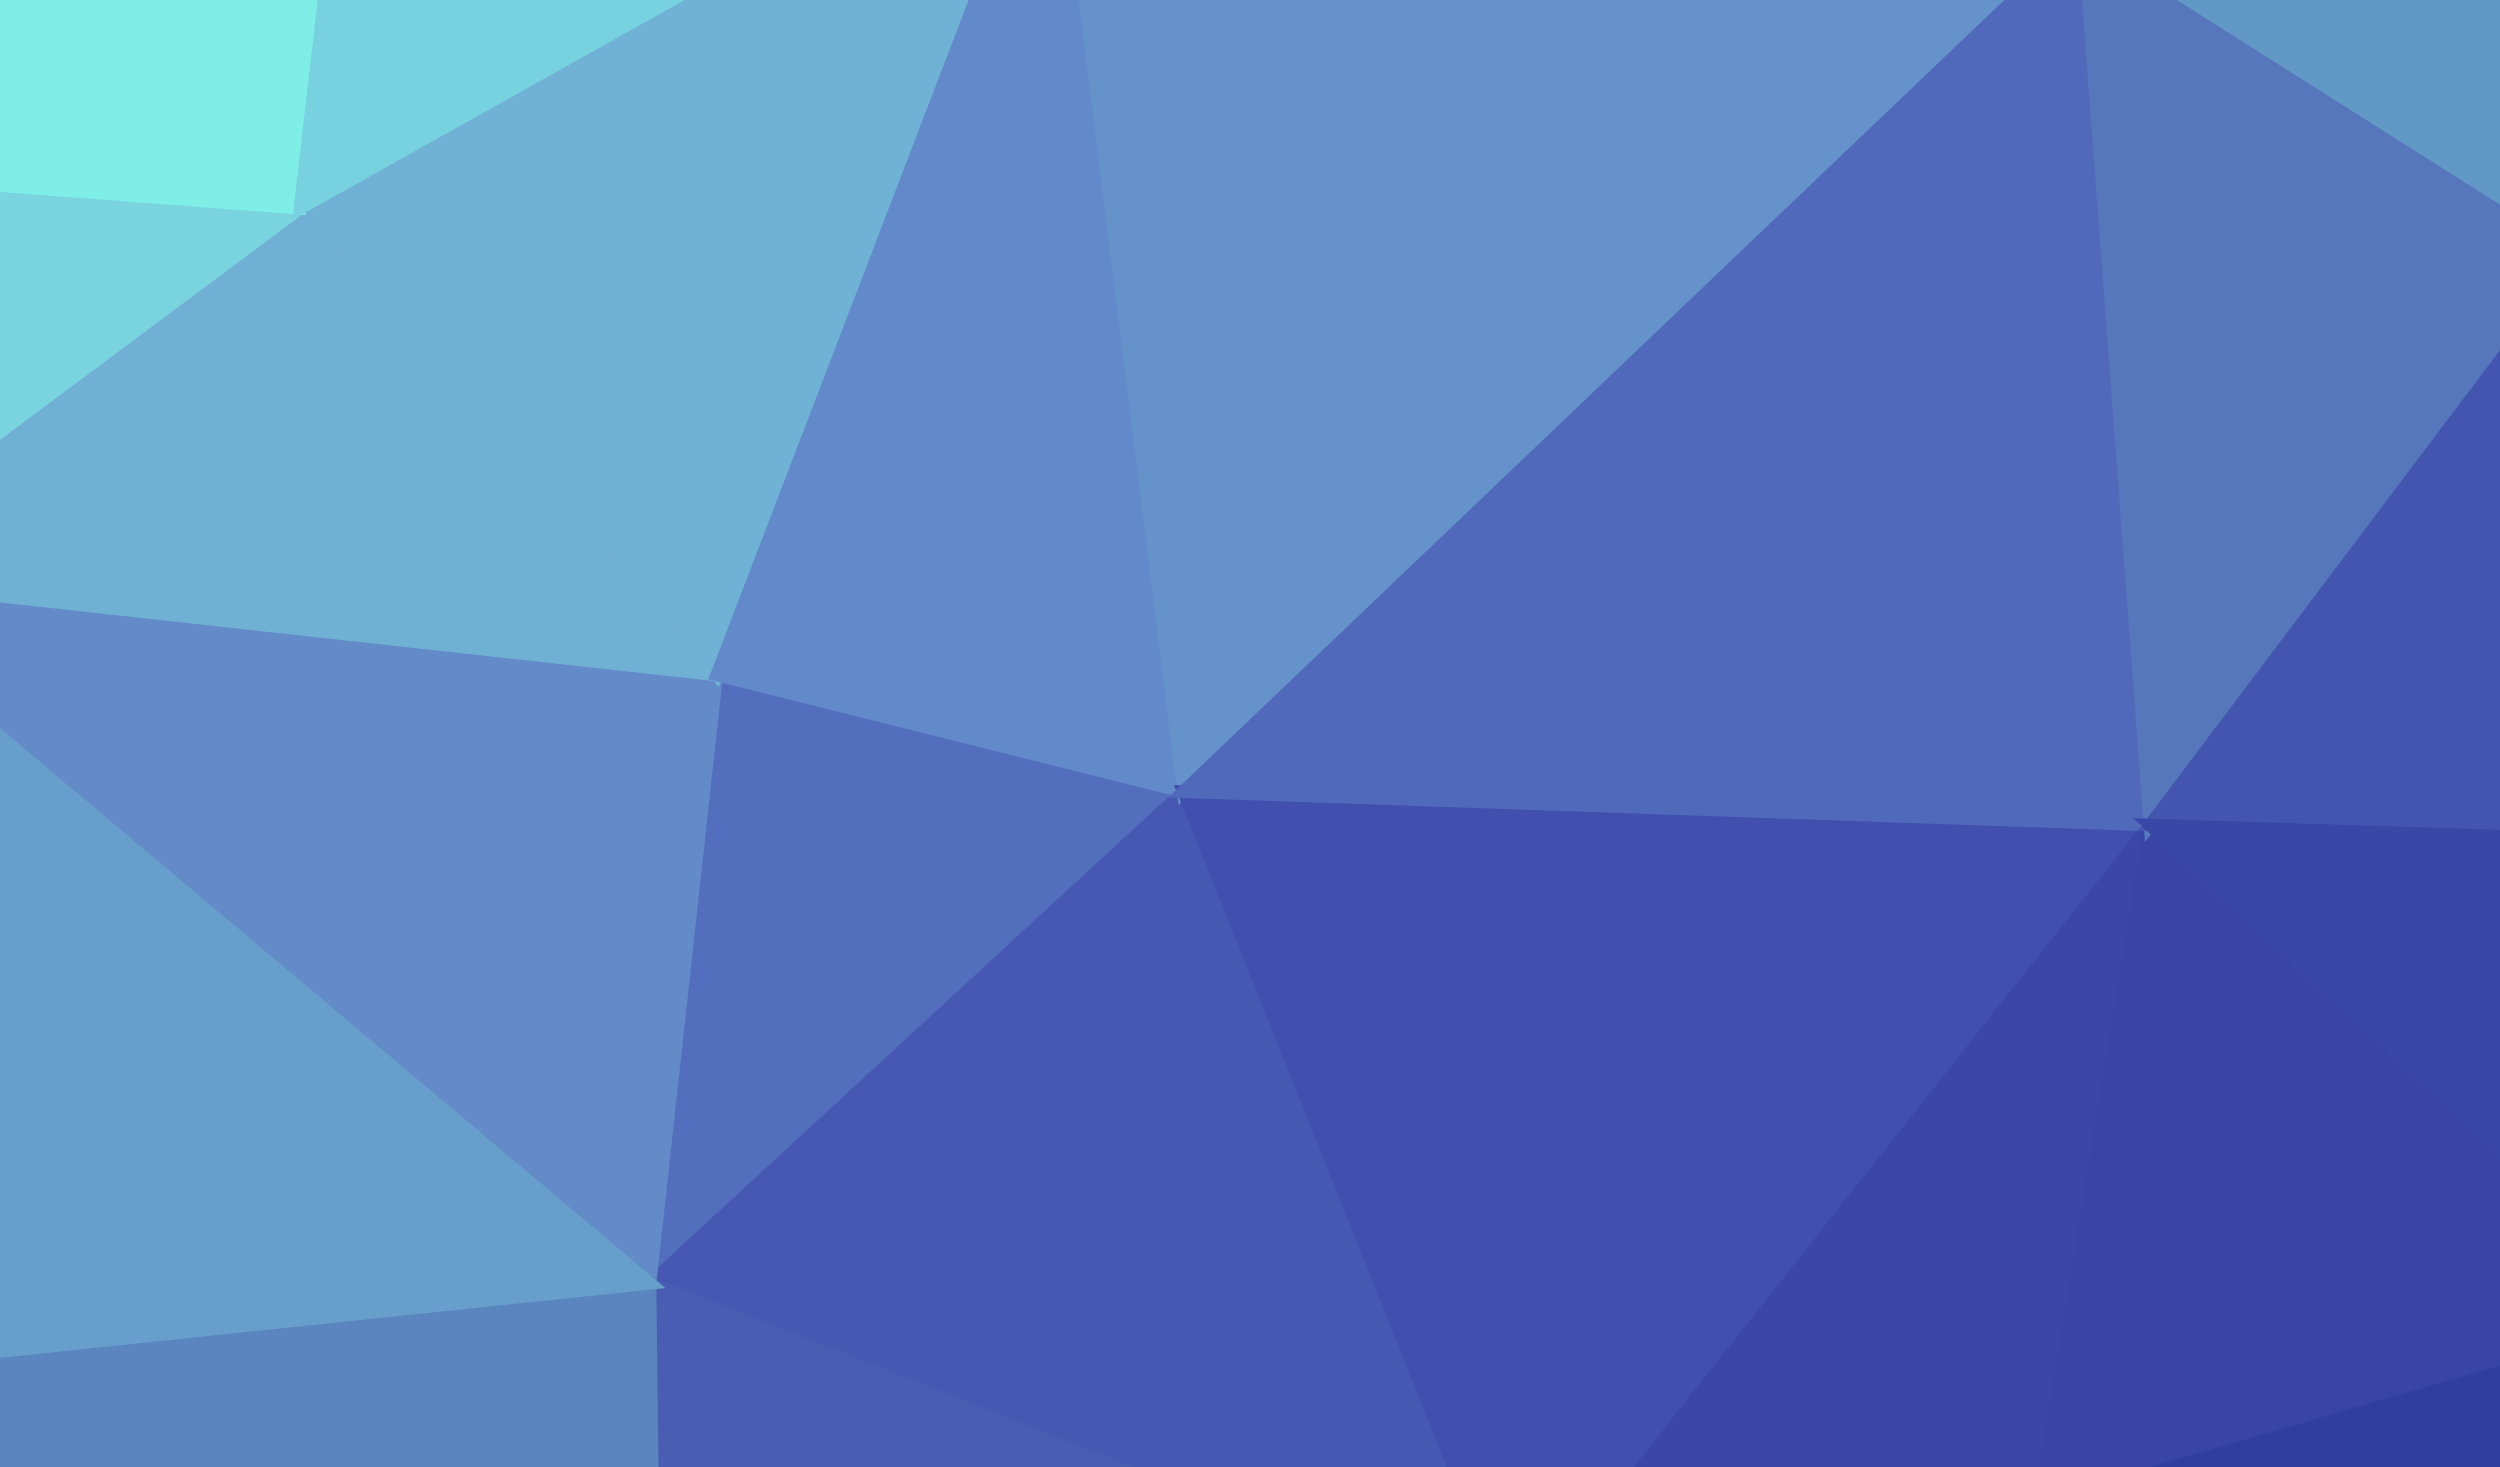
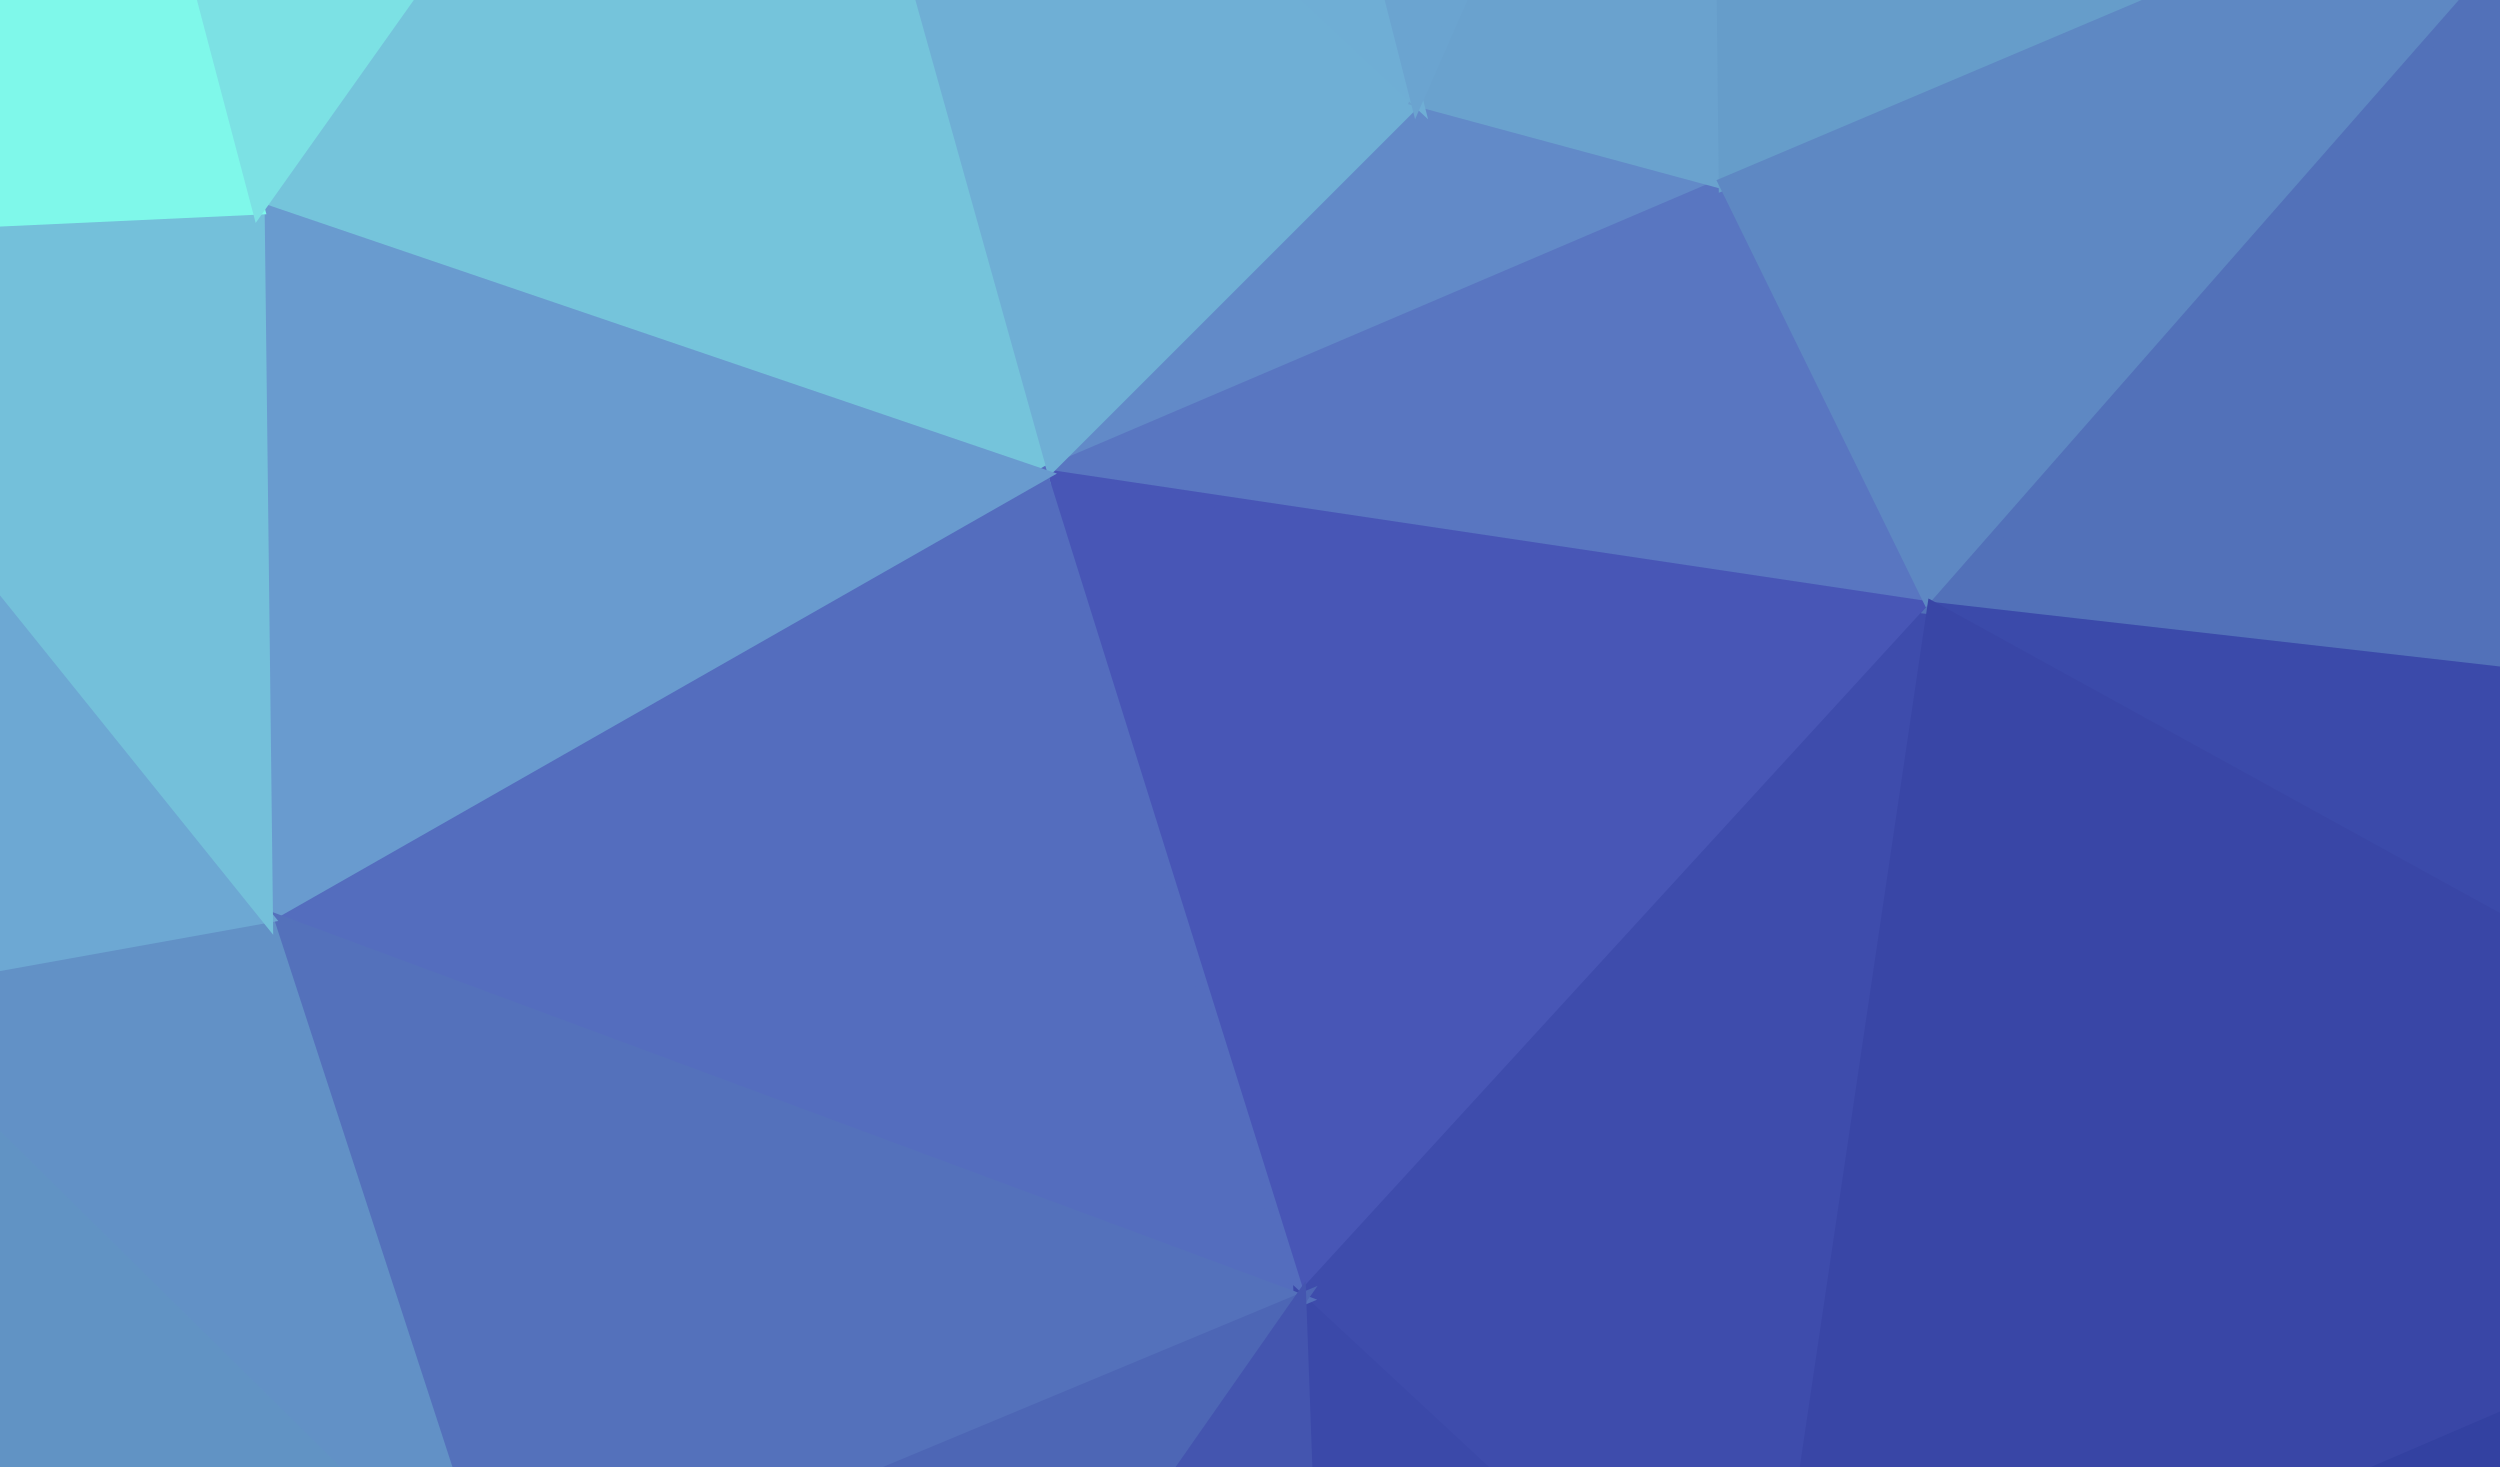
<svg xmlns="http://www.w3.org/2000/svg" width="300" height="176">
-   <path d="M142,95L86,81L78,154Z" fill="#546ebe" stroke="#546ebe" stroke-width="1.51" />
-   <path d="M78,154L182,195L142,95Z" fill="#4758b3" stroke="#4758b3" stroke-width="1.51" />
-   <path d="M86,81L-23,69L78,154Z" fill="#628bc8" stroke="#628bc8" stroke-width="1.51" />
-   <path d="M127,-26L36,25L86,81Z" fill="#70b2d6" stroke="#70b2d6" stroke-width="1.51" />
-   <path d="M78,154L79,240L182,195Z" fill="#495eb2" stroke="#495eb2" stroke-width="1.51" />
-   <path d="M-46,167L79,240L78,154Z" fill="#5b85bf" stroke="#5b85bf" stroke-width="1.51" />
-   <path d="M36,25L-23,69L86,81Z" fill="#70b0d5" stroke="#70b0d5" stroke-width="1.51" />
-   <path d="M142,95L127,-26L86,81Z" fill="#628aca" stroke="#628aca" stroke-width="1.51" />
-   <path d="M250,-8L127,-26L142,95Z" fill="#6592cb" stroke="#6592cb" stroke-width="1.51" />
-   <path d="M182,195L258,99L142,95Z" fill="#414faf" stroke="#414faf" stroke-width="1.51" />
-   <path d="M221,280L245,179L182,195Z" fill="#3846a6" stroke="#3846a6" stroke-width="1.51" />
-   <path d="M245,179L258,99L182,195Z" fill="#3a47a7" stroke="#3a47a7" stroke-width="1.51" />
-   <path d="M79,240L177,259L182,195Z" fill="#3f4eac" stroke="#3f4eac" stroke-width="1.51" />
-   <path d="M-23,69L-46,167L78,154Z" fill="#689ecc" stroke="#689ecc" stroke-width="1.51" />
-   <path d="M-112,57L-91,202L-46,167Z" fill="#669dca" stroke="#669dca" stroke-width="1.51" />
-   <path d="M36,25L-30,20L-23,69Z" fill="#79d4e0" stroke="#79d4e0" stroke-width="1.51" />
-   <path d="M49,-88L-30,20L36,25Z" fill="#7eeee7" stroke="#7eeee7" stroke-width="1.51" />
-   <path d="M258,99L250,-8L142,95Z" fill="#5169bb" stroke="#5169bb" stroke-width="1.51" />
-   <path d="M-46,167L-35,255L79,240Z" fill="#6298c5" stroke="#6298c5" stroke-width="1.51" />
-   <path d="M79,240L221,280L177,259Z" fill="#3d4bab" stroke="#3d4bab" stroke-width="1.51" />
-   <path d="M177,259L221,280L182,195Z" fill="#3a48a8" stroke="#3a48a8" stroke-width="1.51" />
-   <path d="M-35,255L221,280L79,240Z" fill="#4f6bb7" stroke="#4f6bb7" stroke-width="1.51" />
-   <path d="M-112,57L-46,167L-23,69Z" fill="#6ba5d1" stroke="#6ba5d1" stroke-width="1.51" />
-   <path d="M-46,167L-91,202L-35,255Z" fill="#6298c5" stroke="#6298c5" stroke-width="1.51" />
-   <path d="M127,-26L49,-88L36,25Z" fill="#78d1df" stroke="#78d1df" stroke-width="1.51" />
-   <path d="M144,-110L49,-88L127,-26Z" fill="#73bdd9" stroke="#73bdd9" stroke-width="1.51" />
-   <path d="M327,271L321,157L245,179Z" fill="#303f9f" stroke="#303f9f" stroke-width="1.51" />
-   <path d="M245,179L321,157L258,99Z" fill="#3845a5" stroke="#3845a5" stroke-width="1.51" />
-   <path d="M258,99L310,30L250,-8Z" fill="#5677bc" stroke="#5677bc" stroke-width="1.51" />
-   <path d="M353,102L310,30L258,99Z" fill="#4455af" stroke="#4455af" stroke-width="1.51" />
-   <path d="M-30,20L-112,57L-23,69Z" fill="#77cadd" stroke="#77cadd" stroke-width="1.51" />
-   <path d="M-151,23L-112,57L-30,20Z" fill="#7ad9e1" stroke="#7ad9e1" stroke-width="1.51" />
-   <path d="M240,-96L127,-26L250,-8Z" fill="#69a1cd" stroke="#69a1cd" stroke-width="1.51" />
-   <path d="M240,-96L144,-110L127,-26Z" fill="#6ba4d0" stroke="#6ba4d0" stroke-width="1.51" />
-   <path d="M-91,202L-92,256L-35,255Z" fill="#6298c5" stroke="#6298c5" stroke-width="1.51" />
-   <path d="M-35,255L-92,256L221,280Z" fill="#5c88c0" stroke="#5c88c0" stroke-width="1.51" />
-   <path d="M-151,23L-92,256L-91,202Z" fill="#649bc8" stroke="#649bc8" stroke-width="1.51" />
-   <path d="M321,157L353,102L258,99Z" fill="#3947a7" stroke="#3947a7" stroke-width="1.51" />
-   <path d="M144,-110L-1,-108L49,-88Z" fill="#79d5e0" stroke="#79d5e0" stroke-width="1.51" />
-   <path d="M49,-88L-1,-108L-30,20Z" fill="#7ff4e9" stroke="#7ff4e9" stroke-width="1.51" />
-   <path d="M321,-111L250,-8L310,30Z" fill="#6298c6" stroke="#6298c6" stroke-width="1.51" />
-   <path d="M321,-111L240,-96L250,-8Z" fill="#649bc8" stroke="#649bc8" stroke-width="1.51" />
-   <path d="M399,174L397,109L353,102Z" fill="#3746a6" stroke="#3746a6" stroke-width="1.51" />
-   <path d="M221,280L327,271L245,179Z" fill="#3442a2" stroke="#3442a2" stroke-width="1.51" />
-   <path d="M-112,57L-151,23L-91,202Z" fill="#6ca5d1" stroke="#6ca5d1" stroke-width="1.51" />
-   <path d="M-133,-119L-151,23L-30,20Z" fill="#7ff8ea" stroke="#7ff8ea" stroke-width="1.51" />
-   <path d="M353,102L439,-17L310,30Z" fill="#5576bb" stroke="#5576bb" stroke-width="1.51" />
-   <path d="M399,174L353,102L321,157Z" fill="#3543a3" stroke="#3543a3" stroke-width="1.51" />
-   <path d="M327,271L399,174L321,157Z" fill="#303f9f" stroke="#303f9f" stroke-width="1.51" />
-   <path d="M439,-17L321,-111L310,30Z" fill="#6298c5" stroke="#6298c5" stroke-width="1.51" />
-   <path d="M240,-96L321,-111L144,-110Z" fill="#679ecb" stroke="#679ecb" stroke-width="1.51" />
-   <path d="M321,-111L-133,-119L144,-110Z" fill="#73bbd9" stroke="#73bbd9" stroke-width="1.51" />
-   <path d="M144,-110L-133,-119L-1,-108Z" fill="#7ff6ea" stroke="#7ff6ea" stroke-width="1.51" />
-   <path d="M-1,-108L-133,-119L-30,20Z" fill="#7ff8ea" stroke="#7ff8ea" stroke-width="1.51" />
-   <path d="M327,271L414,286L399,174Z" fill="#303f9f" stroke="#303f9f" stroke-width="1.51" />
-   <path d="M399,174L439,-17L397,109Z" fill="#3d4cac" stroke="#3d4cac" stroke-width="1.51" />
-   <path d="M221,280L414,286L327,271Z" fill="#303f9f" stroke="#303f9f" stroke-width="1.51" />
-   <path d="M414,286L439,-17L399,174Z" fill="#3543a3" stroke="#3543a3" stroke-width="1.51" />
-   <path d="M397,109L439,-17L353,102Z" fill="#4a60b3" stroke="#4a60b3" stroke-width="1.51" />
-   <path d="M439,-17L447,-77L321,-111Z" fill="#6298c5" stroke="#6298c5" stroke-width="1.51" />
-   <path d="M414,286L447,-77L439,-17Z" fill="#4a60b3" stroke="#4a60b3" stroke-width="1.51" />
+   <path d="M125,57L207,22L170,12Z" fill="#628ac8" stroke="#628ac8" stroke-width="1.51" />
+   <path d="M125,57L232,73L207,22Z" fill="#5976c1" stroke="#5976c1" stroke-width="1.51" />
+   <path d="M125,57L156,156L232,73Z" fill="#4856b6" stroke="#4856b6" stroke-width="1.51" />
+   <path d="M170,12L92,-61L125,57Z" fill="#6fafd5" stroke="#6fafd5" stroke-width="1.51" />
+   <path d="M207,22L206,-70L170,12Z" fill="#6aa2ce" stroke="#6aa2ce" stroke-width="1.51" />
+   <path d="M318,-25L206,-70L207,22Z" fill="#669dca" stroke="#669dca" stroke-width="1.51" />
+   <path d="M156,156L212,208L232,73Z" fill="#3e4cac" stroke="#3e4cac" stroke-width="1.51" />
+   <path d="M145,-86L92,-61L170,12Z" fill="#6faed5" stroke="#6faed5" stroke-width="1.51" />
+   <path d="M92,-61L31,25L125,57Z" fill="#75c4db" stroke="#75c4db" stroke-width="1.51" />
+   <path d="M125,57L32,110L156,156Z" fill="#546dbe" stroke="#546dbe" stroke-width="1.51" />
+   <path d="M31,25L32,110L125,57Z" fill="#699bcf" stroke="#699bcf" stroke-width="1.51" />
+   <path d="M156,156L161,294L212,208Z" fill="#3b49a9" stroke="#3b49a9" stroke-width="1.51" />
+   <path d="M206,-70L145,-86L170,12Z" fill="#6ba4d0" stroke="#6ba4d0" stroke-width="1.51" />
+   <path d="M232,73L318,-25L207,22Z" fill="#5e88c3" stroke="#5e88c3" stroke-width="1.51" />
+   <path d="M355,87L318,-25L232,73Z" fill="#5271b9" stroke="#5271b9" stroke-width="1.51" />
+   <path d="M32,110L60,196L156,156Z" fill="#5471bb" stroke="#5471bb" stroke-width="1.51" />
+   <path d="M361,144L355,87L232,73Z" fill="#3b4aaa" stroke="#3b4aaa" stroke-width="1.51" />
+   <path d="M212,208L361,144L232,73Z" fill="#3946a6" stroke="#3946a6" stroke-width="1.51" />
+   <path d="M32,110L-18,119L60,196Z" fill="#6291c6" stroke="#6291c6" stroke-width="1.51" />
+   <path d="M-34,28L-18,119L32,110Z" fill="#6da8d3" stroke="#6da8d3" stroke-width="1.51" />
+   <path d="M212,208L243,263L361,144Z" fill="#3341a1" stroke="#3341a1" stroke-width="1.51" />
+   <path d="M161,294L243,263L212,208Z" fill="#3947a7" stroke="#3947a7" stroke-width="1.51" />
+   <path d="M31,25L-34,28L32,110Z" fill="#74c0da" stroke="#74c0da" stroke-width="1.51" />
+   <path d="M2,-85L-34,28L31,25Z" fill="#7ff8ea" stroke="#7ff8ea" stroke-width="1.51" />
+   <path d="M318,-25L336,-96L206,-70Z" fill="#6399c6" stroke="#6399c6" stroke-width="1.51" />
+   <path d="M206,-70L336,-96L145,-86Z" fill="#679fcb" stroke="#679fcb" stroke-width="1.51" />
+   <path d="M422,-31L336,-96L318,-25Z" fill="#6298c5" stroke="#6298c5" stroke-width="1.51" />
+   <path d="M417,67L318,-25L355,87Z" fill="#5372b9" stroke="#5372b9" stroke-width="1.51" />
+   <path d="M92,-61L2,-85L31,25Z" fill="#7ce1e4" stroke="#7ce1e4" stroke-width="1.51" />
+   <path d="M145,-86L2,-85L92,-61Z" fill="#77ccde" stroke="#77ccde" stroke-width="1.51" />
+   <path d="M336,-96L2,-85L145,-86Z" fill="#6ca5d1" stroke="#6ca5d1" stroke-width="1.51" />
+   <path d="M-14,234L77,269L60,196Z" fill="#5a83be" stroke="#5a83be" stroke-width="1.51" />
+   <path d="M60,196L77,269L156,156Z" fill="#4d66b5" stroke="#4d66b5" stroke-width="1.51" />
+   <path d="M77,269L161,294L156,156Z" fill="#4455af" stroke="#4455af" stroke-width="1.51" />
+   <path d="M361,144L417,67L355,87Z" fill="#3c4aaa" stroke="#3c4aaa" stroke-width="1.51" />
+   <path d="M-18,119L-14,234L60,196Z" fill="#6193c4" stroke="#6193c4" stroke-width="1.51" />
+   <path d="M-34,28L-62,144L-18,119Z" fill="#6ba5d1" stroke="#6ba5d1" stroke-width="1.51" />
+   <path d="M361,144L441,165L417,67Z" fill="#3846a6" stroke="#3846a6" stroke-width="1.51" />
+   <path d="M243,263L301,284L361,144Z" fill="#303f9f" stroke="#303f9f" stroke-width="1.51" />
+   <path d="M161,294L301,284L243,263Z" fill="#3644a4" stroke="#3644a4" stroke-width="1.51" />
+   <path d="M-62,144L-14,234L-18,119Z" fill="#639ac7" stroke="#639ac7" stroke-width="1.51" />
+   <path d="M417,67L422,-31L318,-25Z" fill="#6195c4" stroke="#6195c4" stroke-width="1.51" />
+   <path d="M417,67L441,165L422,-31Z" fill="#485db2" stroke="#485db2" stroke-width="1.51" />
+   <path d="M400,275L441,165L361,144Z" fill="#303f9f" stroke="#303f9f" stroke-width="1.51" />
+   <path d="M422,-31L427,-77L336,-96Z" fill="#6298c5" stroke="#6298c5" stroke-width="1.51" />
+   <path d="M441,165L427,-77L422,-31Z" fill="#5c87c0" stroke="#5c87c0" stroke-width="1.51" />
+   <path d="M-34,28L-133,94L-62,144Z" fill="#6da6d2" stroke="#6da6d2" stroke-width="1.51" />
+   <path d="M2,-85L-118,-14L-34,28Z" fill="#7ff8ea" stroke="#7ff8ea" stroke-width="1.51" />
+   <path d="M301,284L400,275L361,144Z" fill="#303f9f" stroke="#303f9f" stroke-width="1.51" />
+   <path d="M-62,144L-130,182L-14,234Z" fill="#6298c5" stroke="#6298c5" stroke-width="1.51" />
+   <path d="M-118,-14L-133,94L-34,28Z" fill="#79d6e1" stroke="#79d6e1" stroke-width="1.51" />
+   <path d="M-133,94L-130,182L-62,144Z" fill="#679ecb" stroke="#679ecb" stroke-width="1.51" />
+   <path d="M-118,-14L-130,-74L-133,94Z" fill="#7ff6ea" stroke="#7ff6ea" stroke-width="1.51" />
+   <path d="M2,-85L-130,-74L-118,-14Z" fill="#7ff8ea" stroke="#7ff8ea" stroke-width="1.51" />
+   <path d="M-130,182L-111,294L-14,234Z" fill="#6298c5" stroke="#6298c5" stroke-width="1.51" />
+   <path d="M-14,234L-111,294L77,269Z" fill="#6298c5" stroke="#6298c5" stroke-width="1.51" />
+   <path d="M77,269L-111,294L161,294Z" fill="#5a82be" stroke="#5a82be" stroke-width="1.51" />
</svg>
